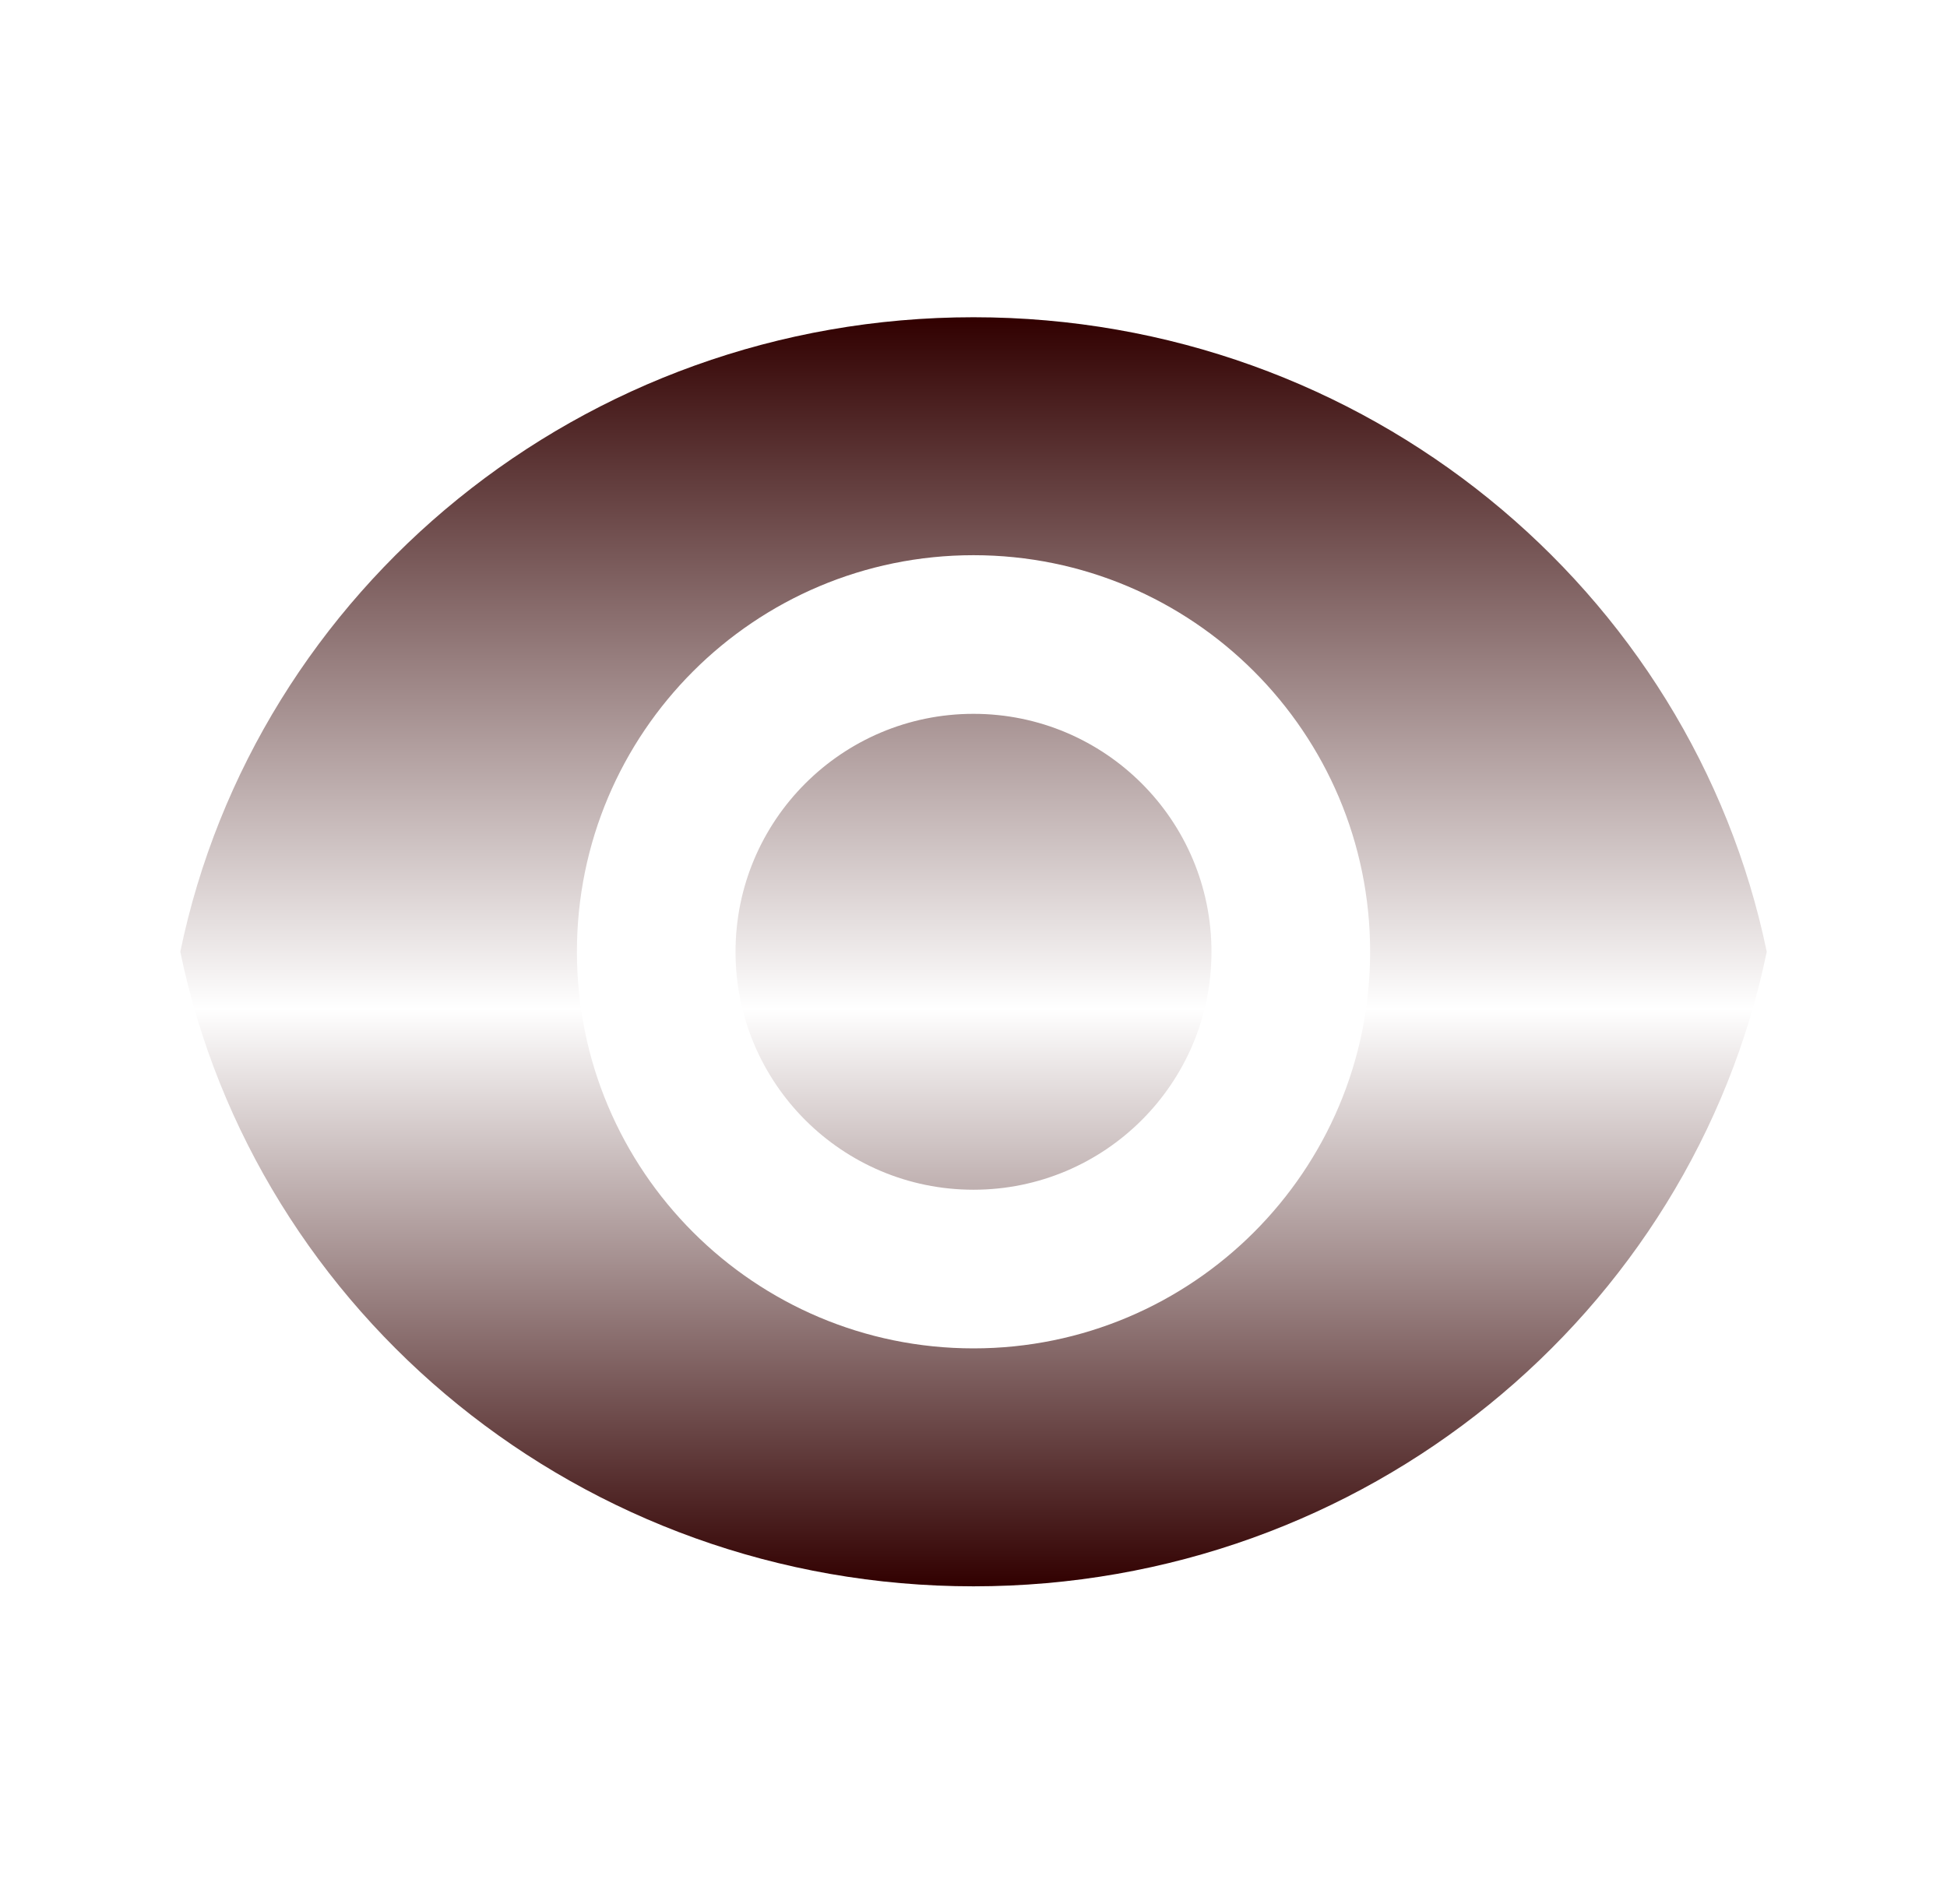
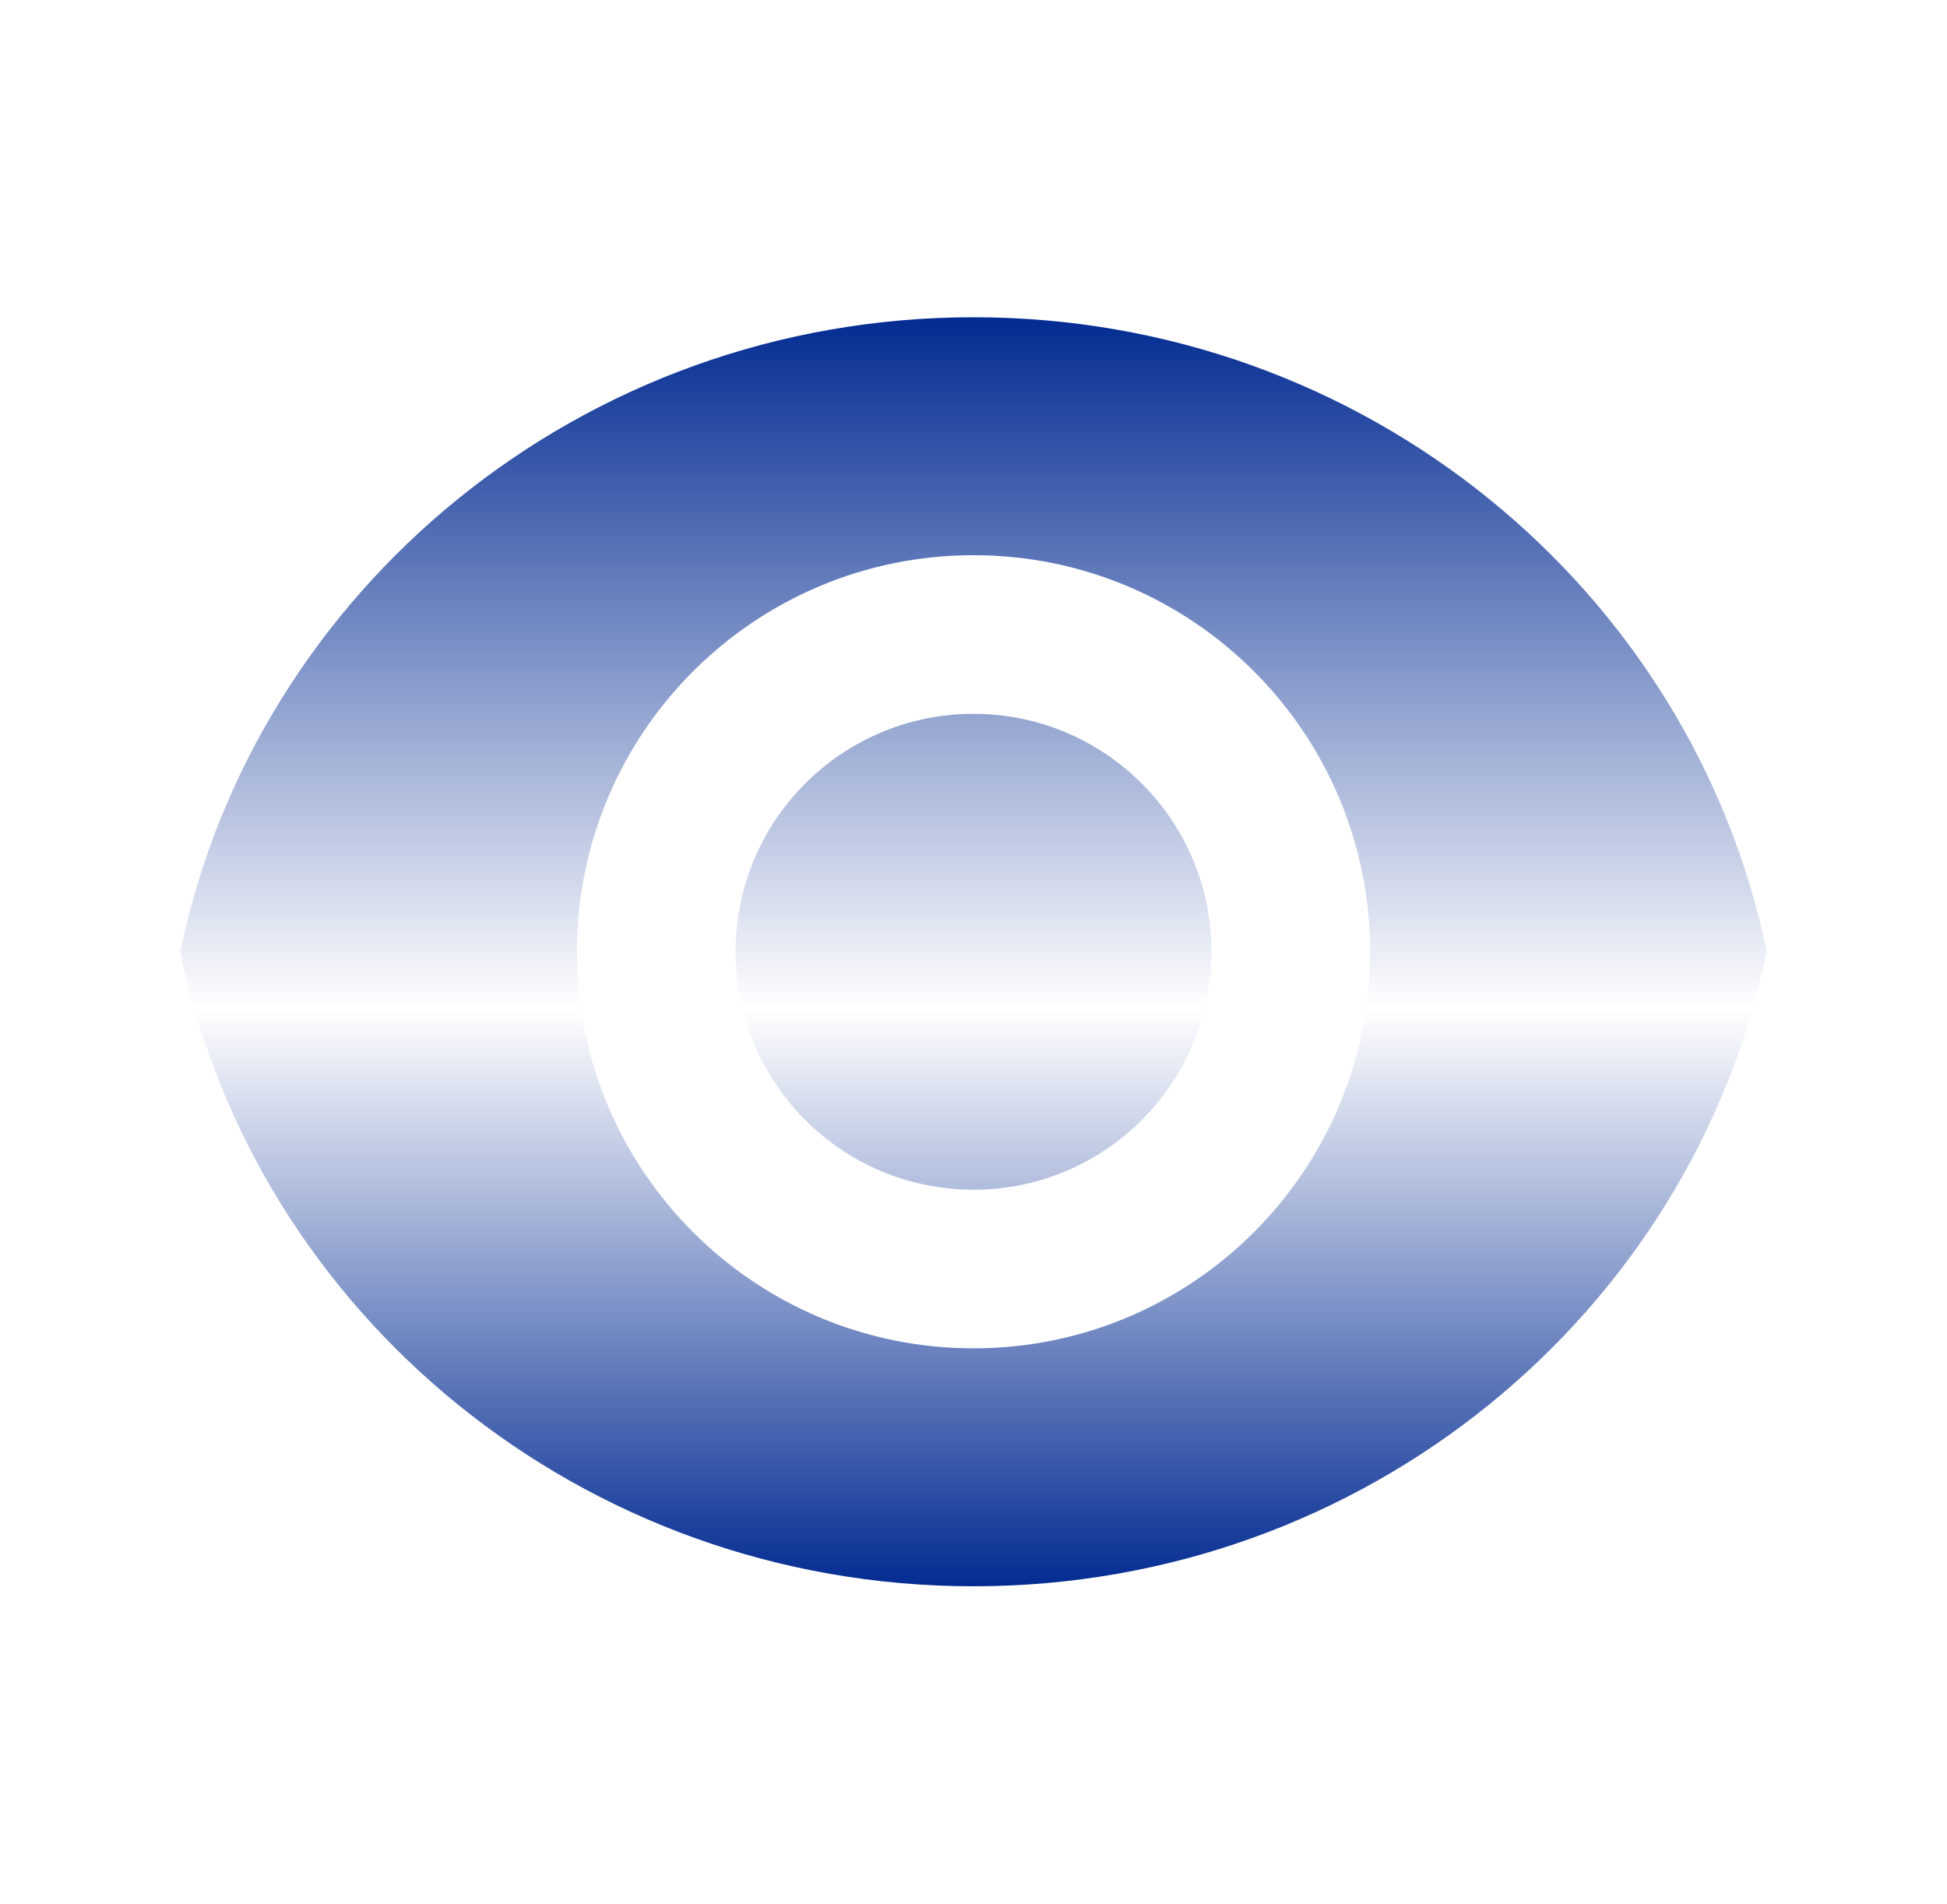
<svg xmlns="http://www.w3.org/2000/svg" width="45" height="44" viewBox="0 0 45 44" fill="none">
-   <path fill-rule="evenodd" clip-rule="evenodd" d="M22.5 7.333C13.45 7.333 5.9 13.632 4.167 22C5.9 30.368 13.45 36.667 22.5 36.667C31.551 36.667 39.1 30.368 40.834 22C39.1 13.632 31.551 7.333 22.5 7.333ZM31.667 22C31.667 27.063 27.563 31.167 22.5 31.167C17.438 31.167 13.334 27.063 13.334 22C13.334 16.937 17.438 12.833 22.5 12.833C27.563 12.833 31.667 16.937 31.667 22ZM22.5 27.5C25.538 27.5 28 25.038 28 22C28 18.962 25.538 16.5 22.5 16.5C19.463 16.5 17 18.962 17 22C17 25.038 19.463 27.5 22.5 27.5Z" fill="url(#paint0_linear_277_678)" />
+   <path fill-rule="evenodd" clip-rule="evenodd" d="M22.5 7.333C13.45 7.333 5.9 13.632 4.167 22C5.9 30.368 13.45 36.666 22.5 36.666C31.551 36.666 39.1 30.368 40.834 22C39.1 13.632 31.551 7.333 22.5 7.333ZM31.667 22C31.667 27.062 27.563 31.166 22.5 31.166C17.438 31.166 13.334 27.062 13.334 22C13.334 16.937 17.438 12.833 22.5 12.833C27.563 12.833 31.667 16.937 31.667 22ZM22.5 27.5C25.538 27.5 28 25.037 28 22C28 18.962 25.538 16.5 22.5 16.5C19.463 16.5 17 18.962 17 22C17 25.037 19.463 27.5 22.5 27.5Z" fill="url(#paint0_linear_632_1225)" />
  <defs>
-     <linearGradient id="paint0_linear_277_678" x1="22.5" y1="7.333" x2="22.5" y2="36.667" gradientUnits="userSpaceOnUse">
-       <stop stop-color="#310000" />
+     <linearGradient id="paint0_linear_632_1225" x1="22.5" y1="7.333" x2="22.5" y2="36.666" gradientUnits="userSpaceOnUse">
+       <stop stop-color="#032B92" />
      <stop offset="0.545" stop-color="white" />
-       <stop offset="1" stop-color="#310000" />
+       <stop offset="1" stop-color="#032B92" />
    </linearGradient>
  </defs>
</svg>
